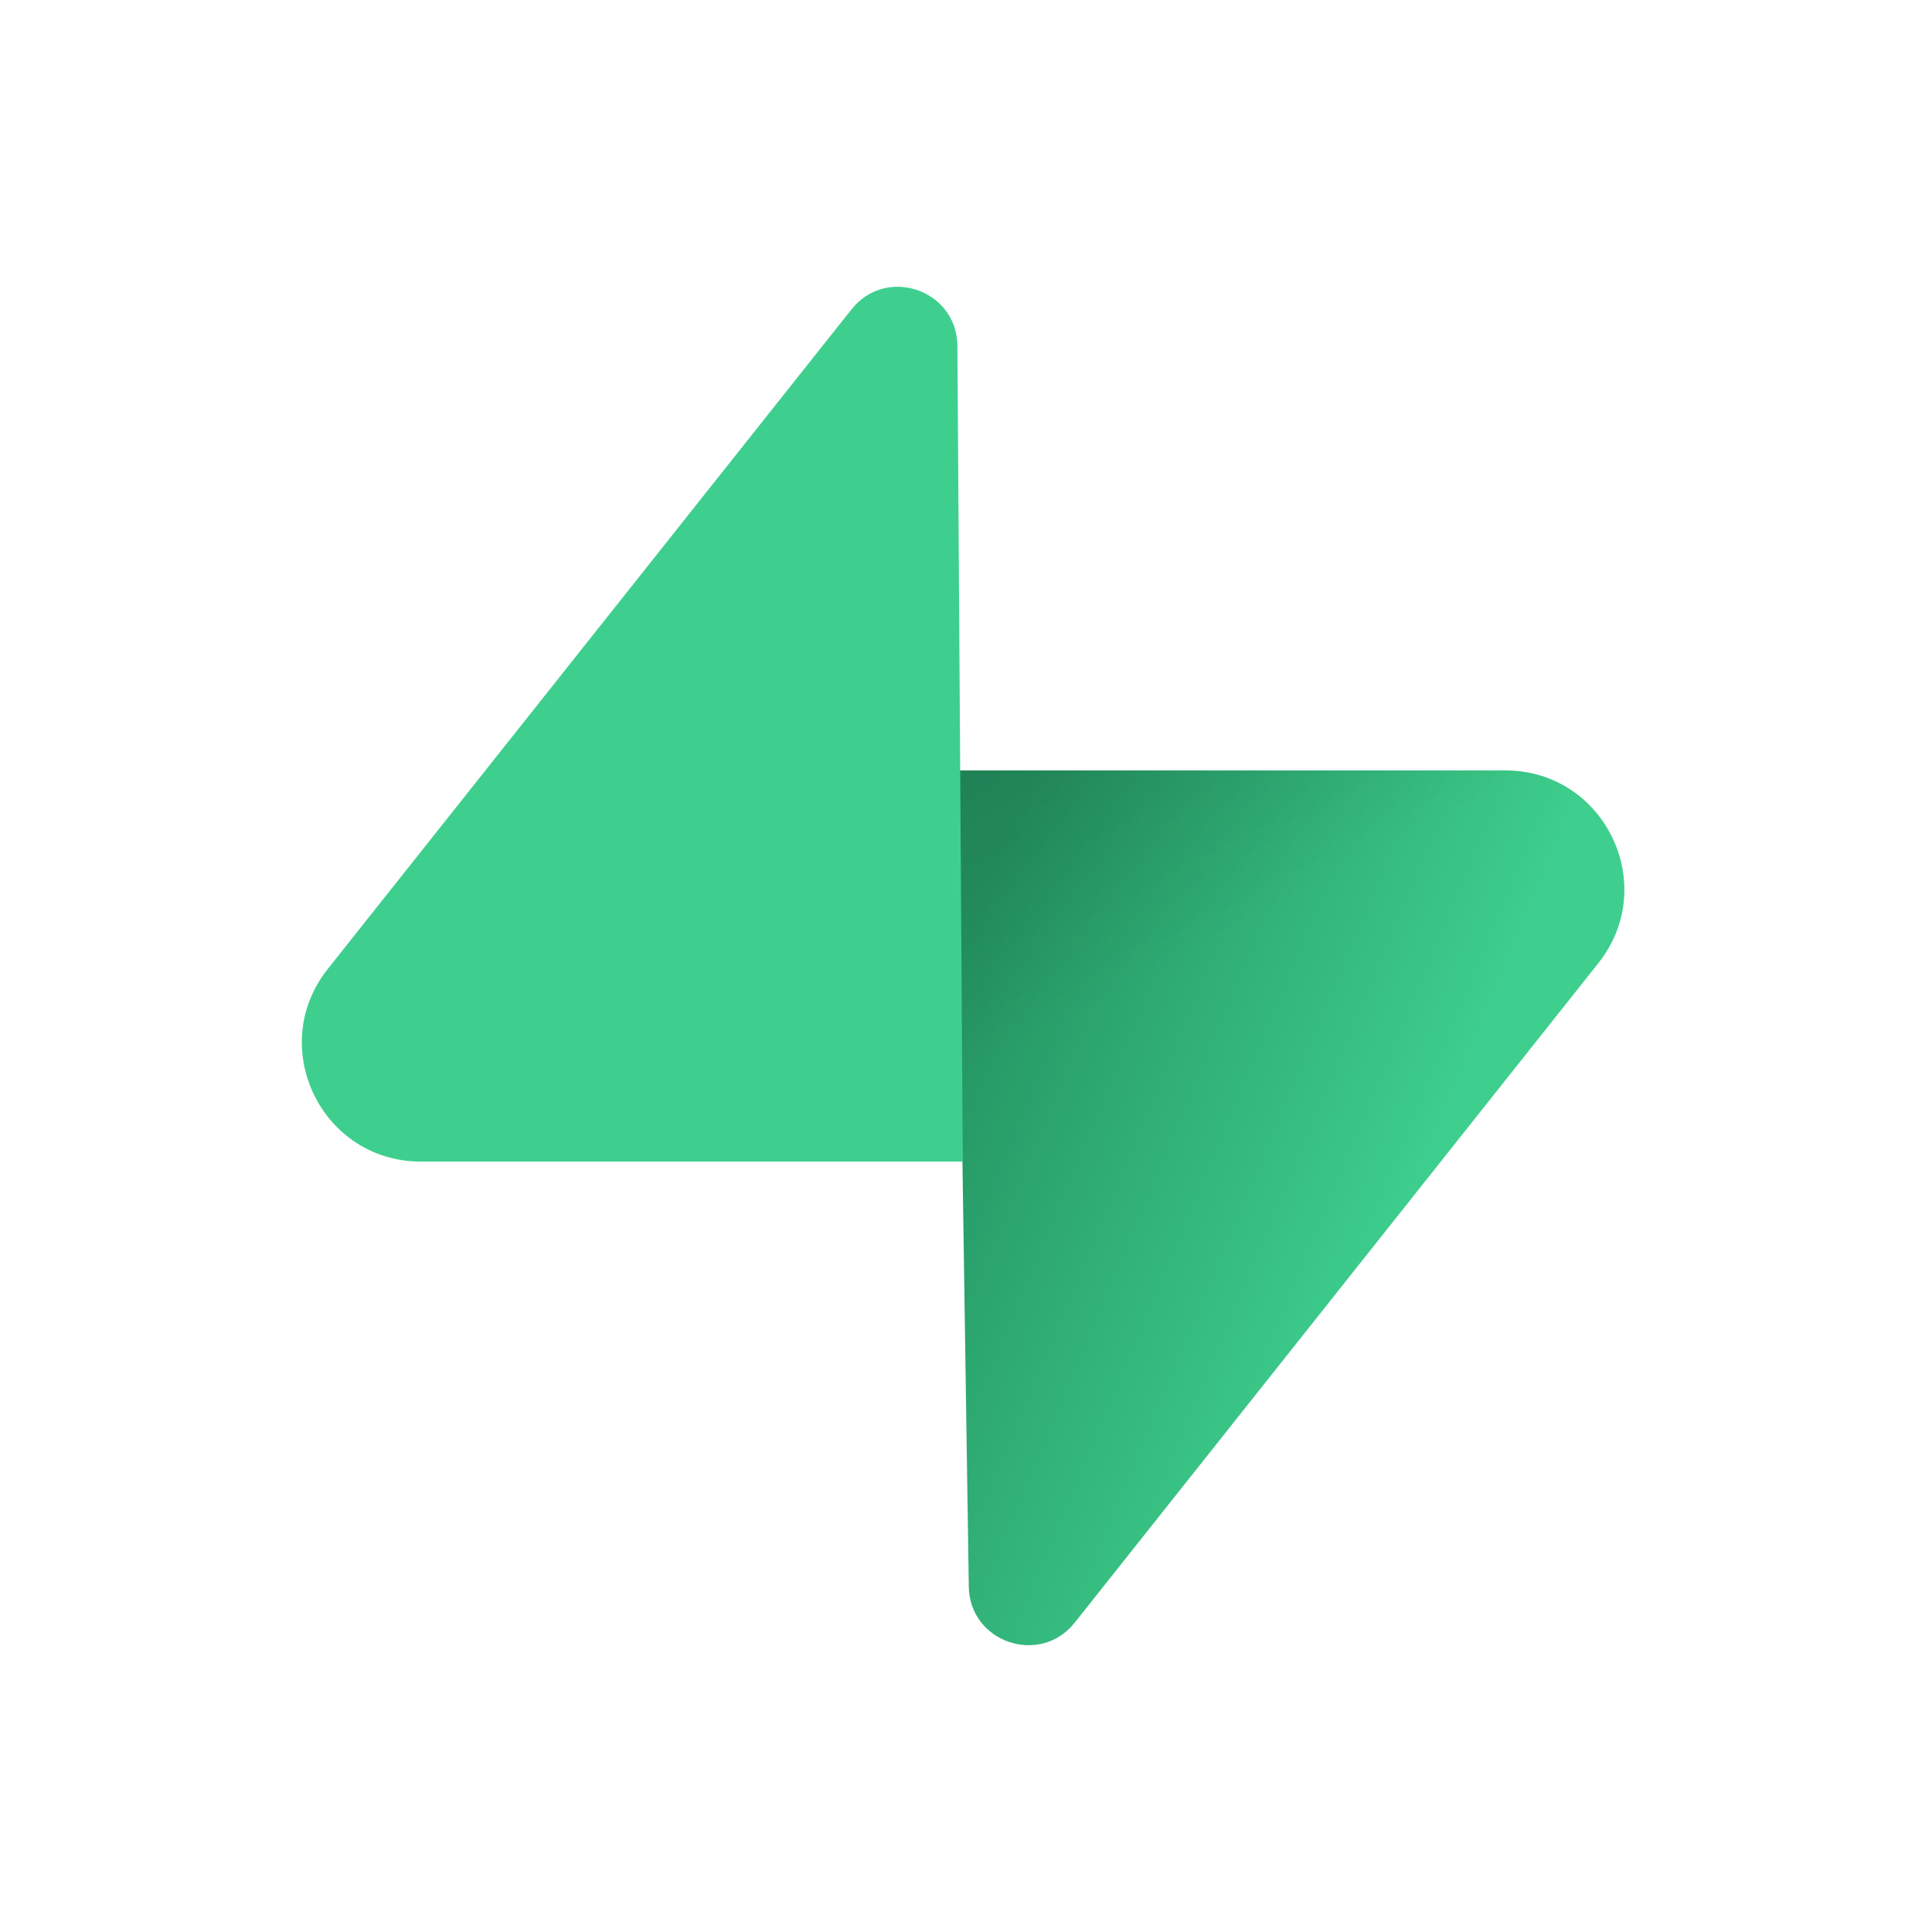
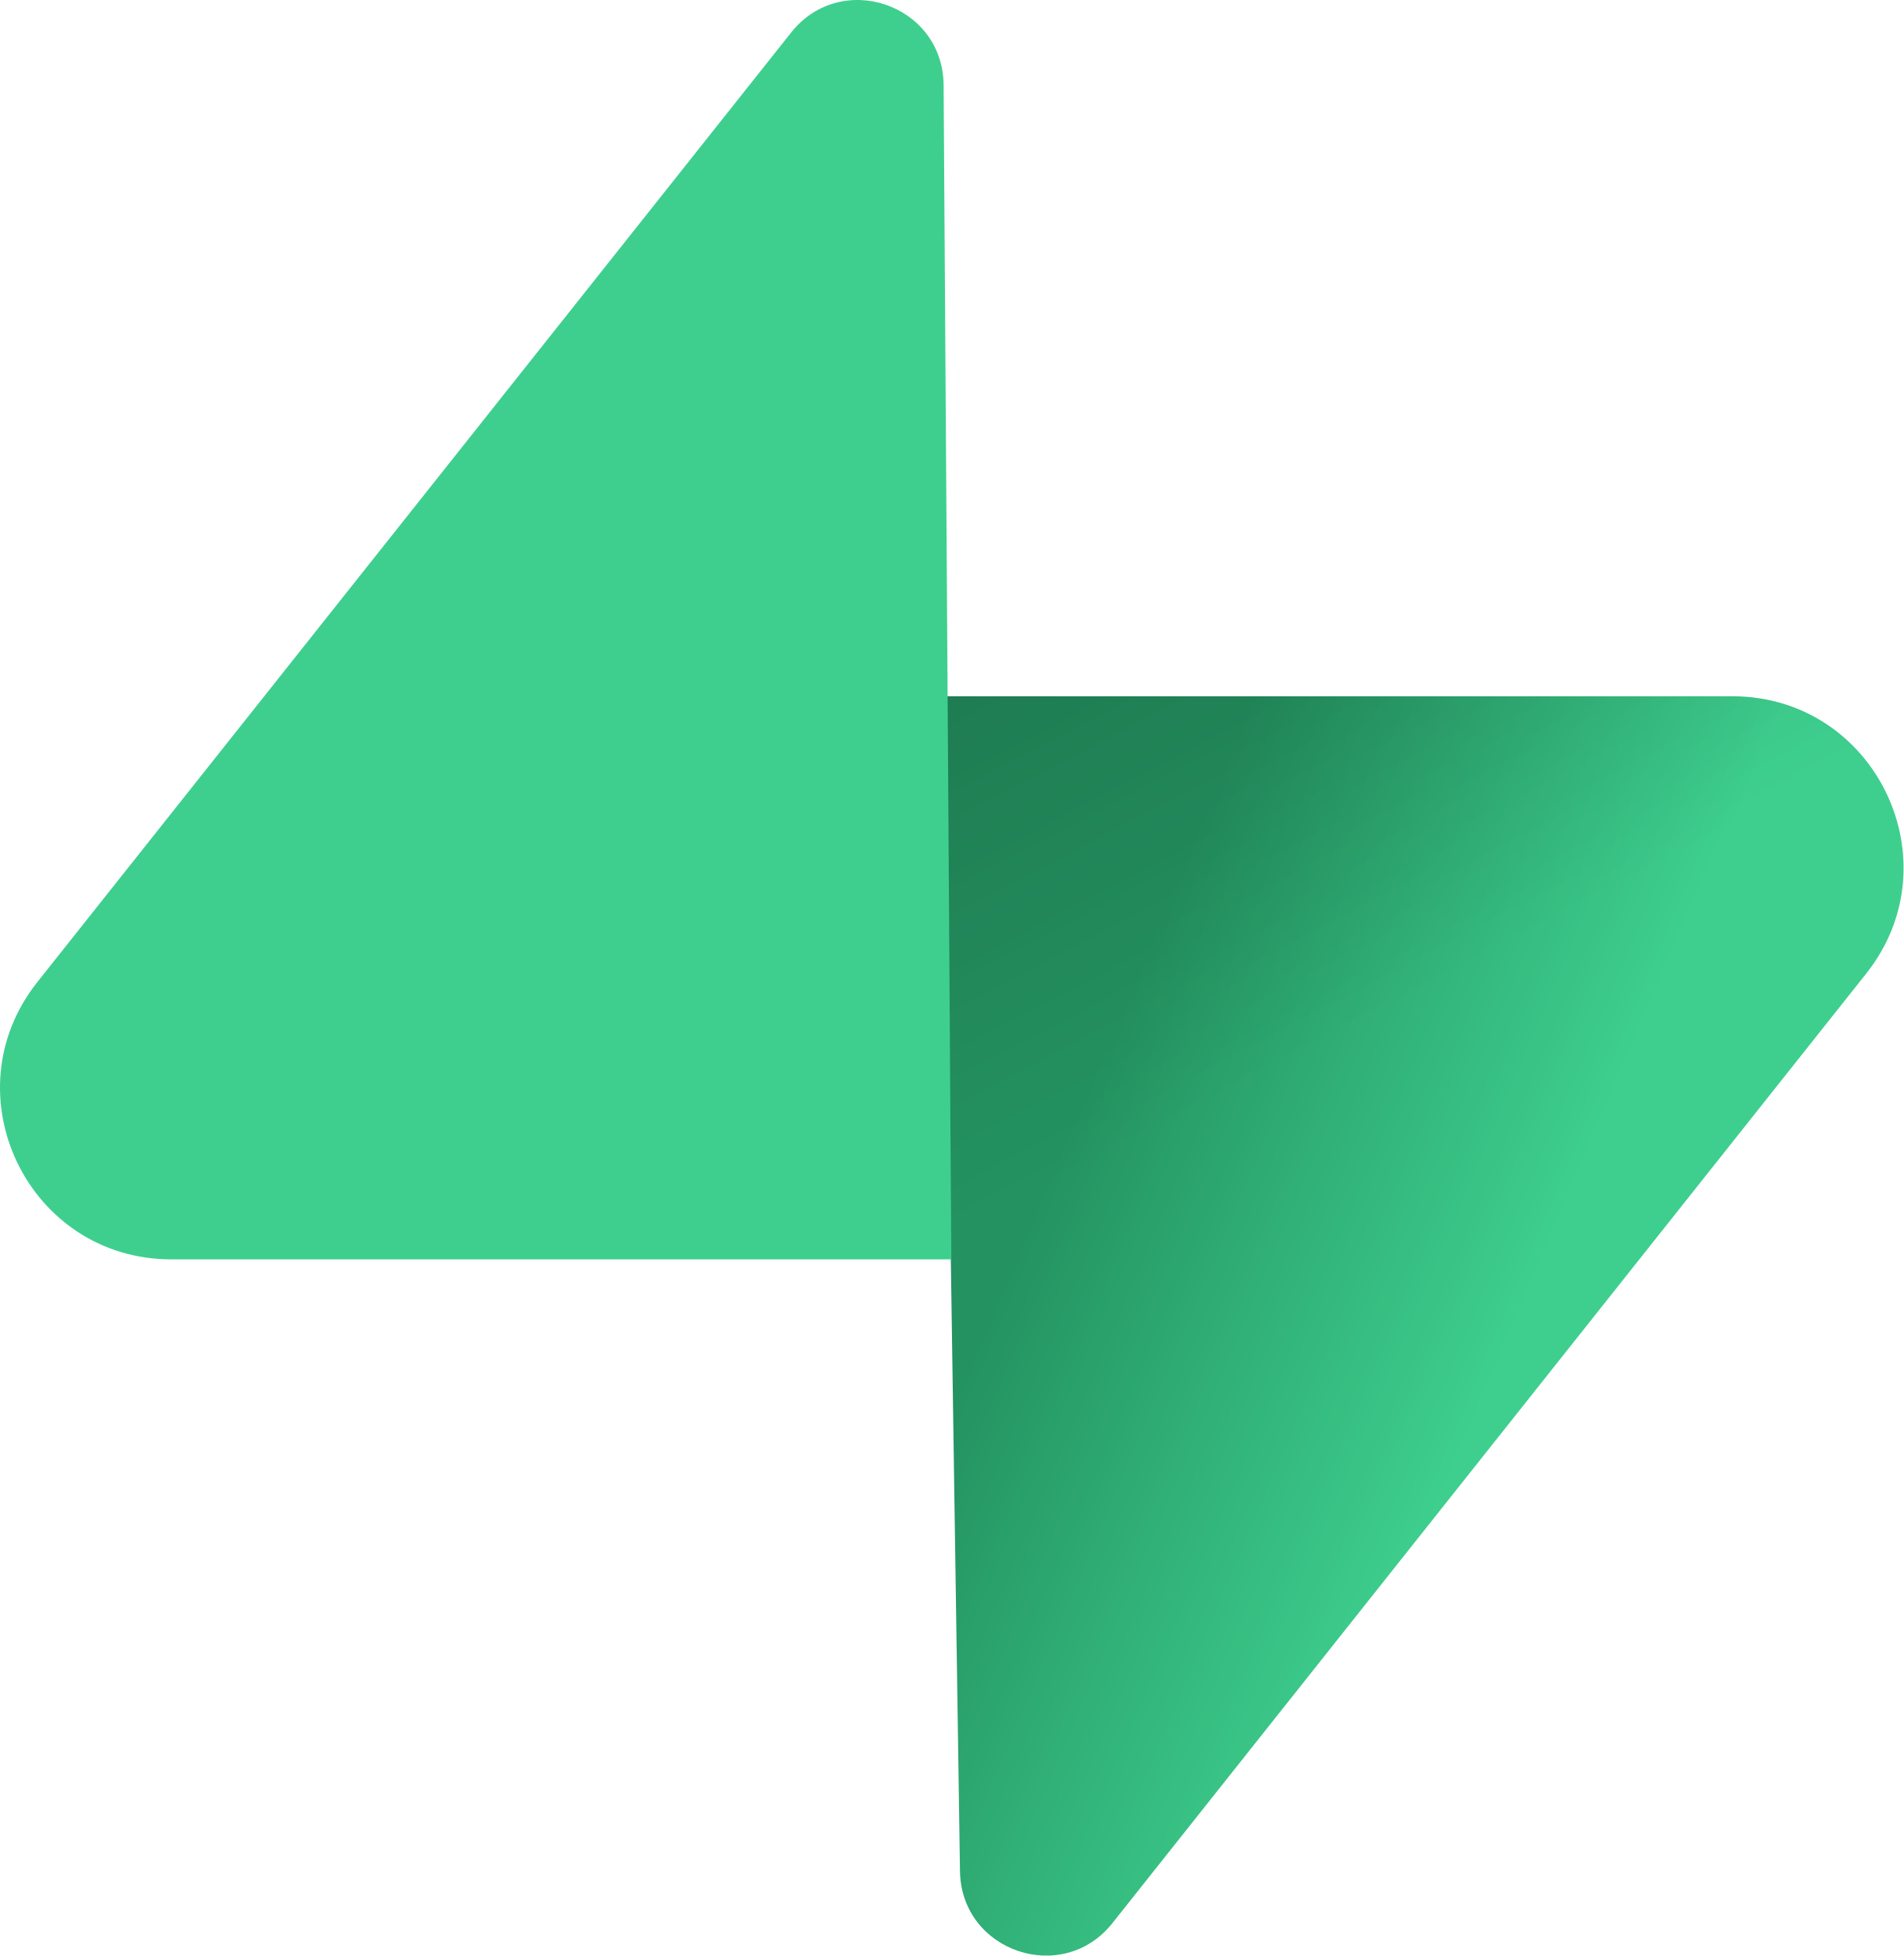
- <svg xmlns="http://www.w3.org/2000/svg" width="256" height="256" viewBox="0 0 256 256" fill="none">
-   <path d="M142.403 215.01C137.805 220.8 128.481 217.627 128.37 210.233L126.75 102.086H199.469C212.639 102.086 219.985 117.299 211.795 127.614L142.403 215.01Z" fill="url(#paint0_linear_36_931)" />
-   <path d="M142.403 215.01C137.805 220.8 128.481 217.627 128.37 210.233L126.75 102.086H199.469C212.639 102.086 219.985 117.299 211.795 127.614L142.403 215.01Z" fill="url(#paint1_linear_36_931)" fill-opacity="0.2" />
-   <path d="M112.828 40.991C117.427 35.199 126.751 38.373 126.861 45.767L127.572 153.915H55.763C42.591 153.915 35.245 138.701 43.436 128.386L112.828 40.991Z" fill="#3ECF8E" />
+ <svg xmlns="http://www.w3.org/2000/svg" width="256px" height="263px" viewBox="0 0 256 263" version="1.1" preserveAspectRatio="xMidYMid">
  <defs>
-     <linearGradient id="paint0_linear_36_931" x1="126.75" y1="126.065" x2="191.379" y2="153.171" gradientUnits="userSpaceOnUse">
-       <stop stop-color="#249361" />
-       <stop offset="1" stop-color="#3ECF8E" />
+     <linearGradient x1="20.862%" y1="20.687%" x2="63.426%" y2="44.071%" id="supabase-linearGradient-1">
+       <stop stop-color="#249361" offset="0%" />
+       <stop stop-color="#3ECF8E" offset="100%" />
    </linearGradient>
-     <linearGradient id="paint1_linear_36_931" x1="98.097" y1="86.833" x2="127.571" y2="142.318" gradientUnits="userSpaceOnUse">
-       <stop />
-       <stop offset="1" stop-opacity="0" />
+     <linearGradient x1="1.991%" y1="-13.158%" x2="21.403%" y2="34.708%" id="supabase-linearGradient-2">
+       <stop stop-color="#000000" offset="0%" />
+       <stop stop-color="#000000" stop-opacity="0" offset="100%" />
    </linearGradient>
  </defs>
+   <g>
+     <path d="M149.602,258.579 C142.884,267.038 129.264,262.403 129.102,251.602 L126.735,93.618 L232.964,93.618 C252.204,93.618 262.935,115.841 250.971,130.91 L149.602,258.579 Z" fill="url(#supabase-linearGradient-1)" />
+     <path d="M149.602,258.579 C142.884,267.038 129.264,262.403 129.102,251.602 L126.735,93.618 L232.964,93.618 C252.204,93.618 262.935,115.841 250.971,130.91 L149.602,258.579 Z" fill-opacity="0.2" fill="url(#supabase-linearGradient-2)" />
+     <path d="M106.399,4.369 C113.116,-4.091 126.737,0.544 126.899,11.346 L127.936,169.33 L23.037,169.33 C3.796,169.33 -6.936,147.107 5.029,132.038 L106.399,4.369 Z" fill="#3ECF8E" />
+   </g>
</svg>
